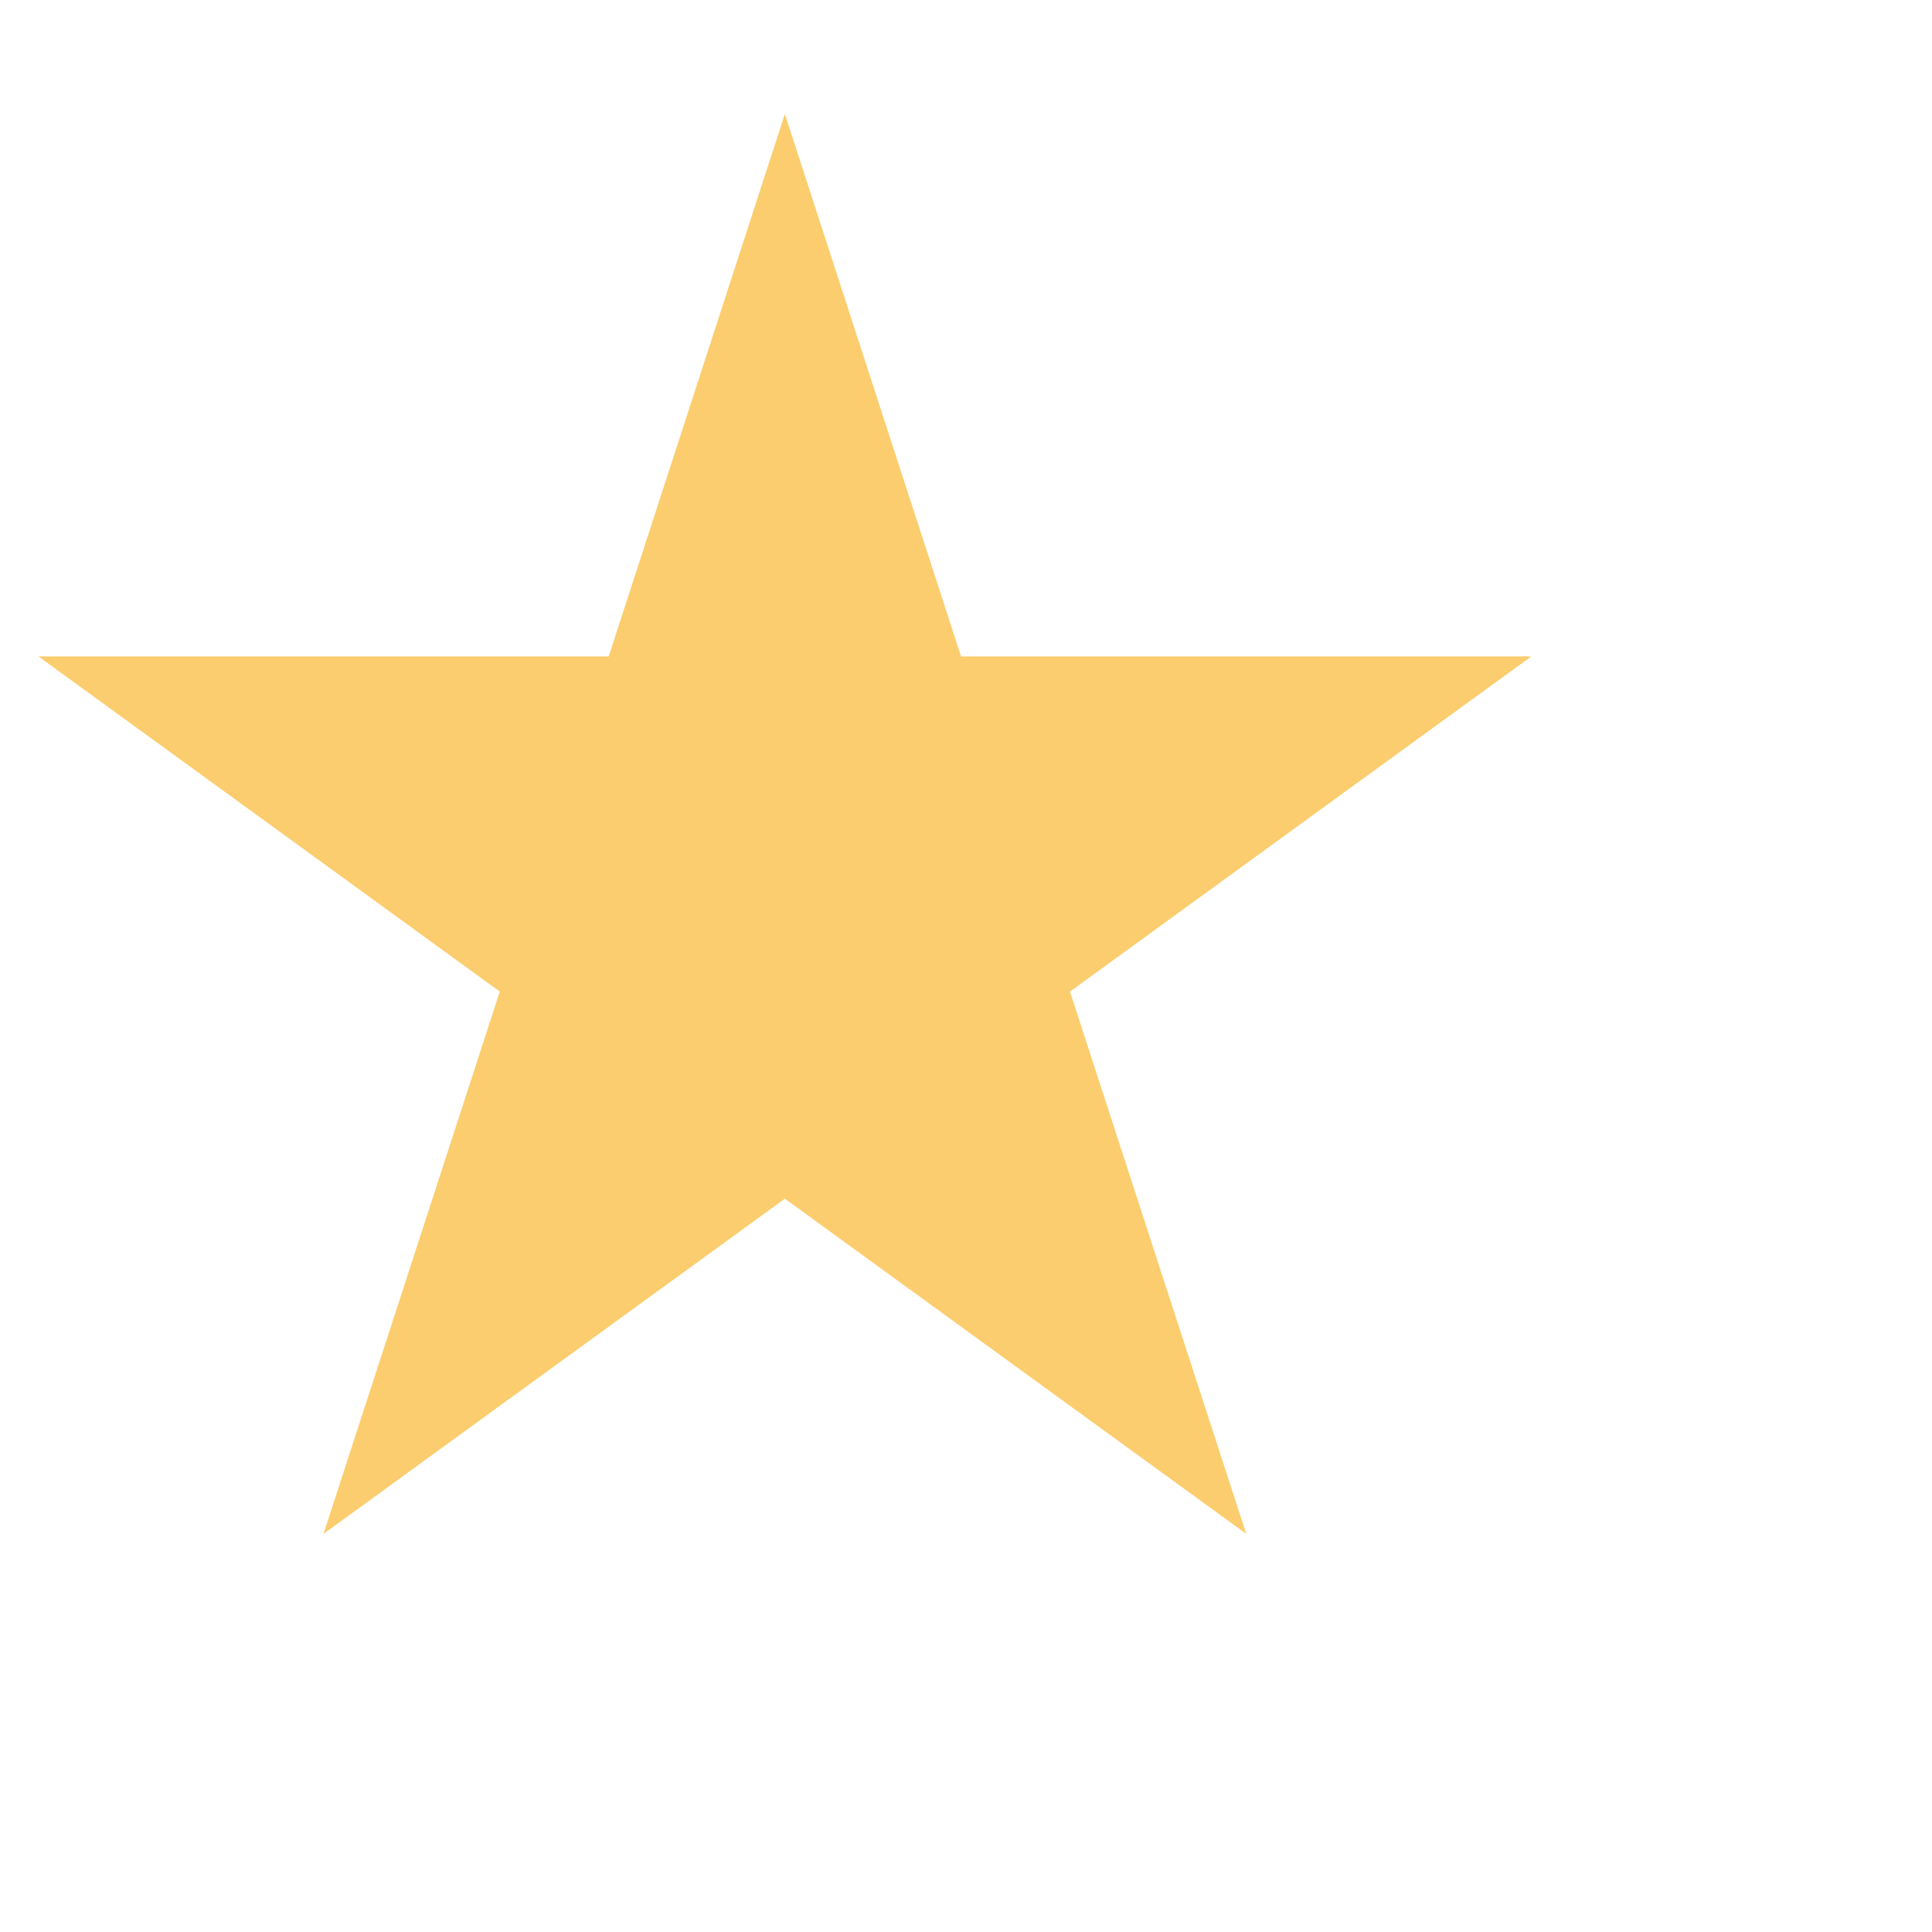
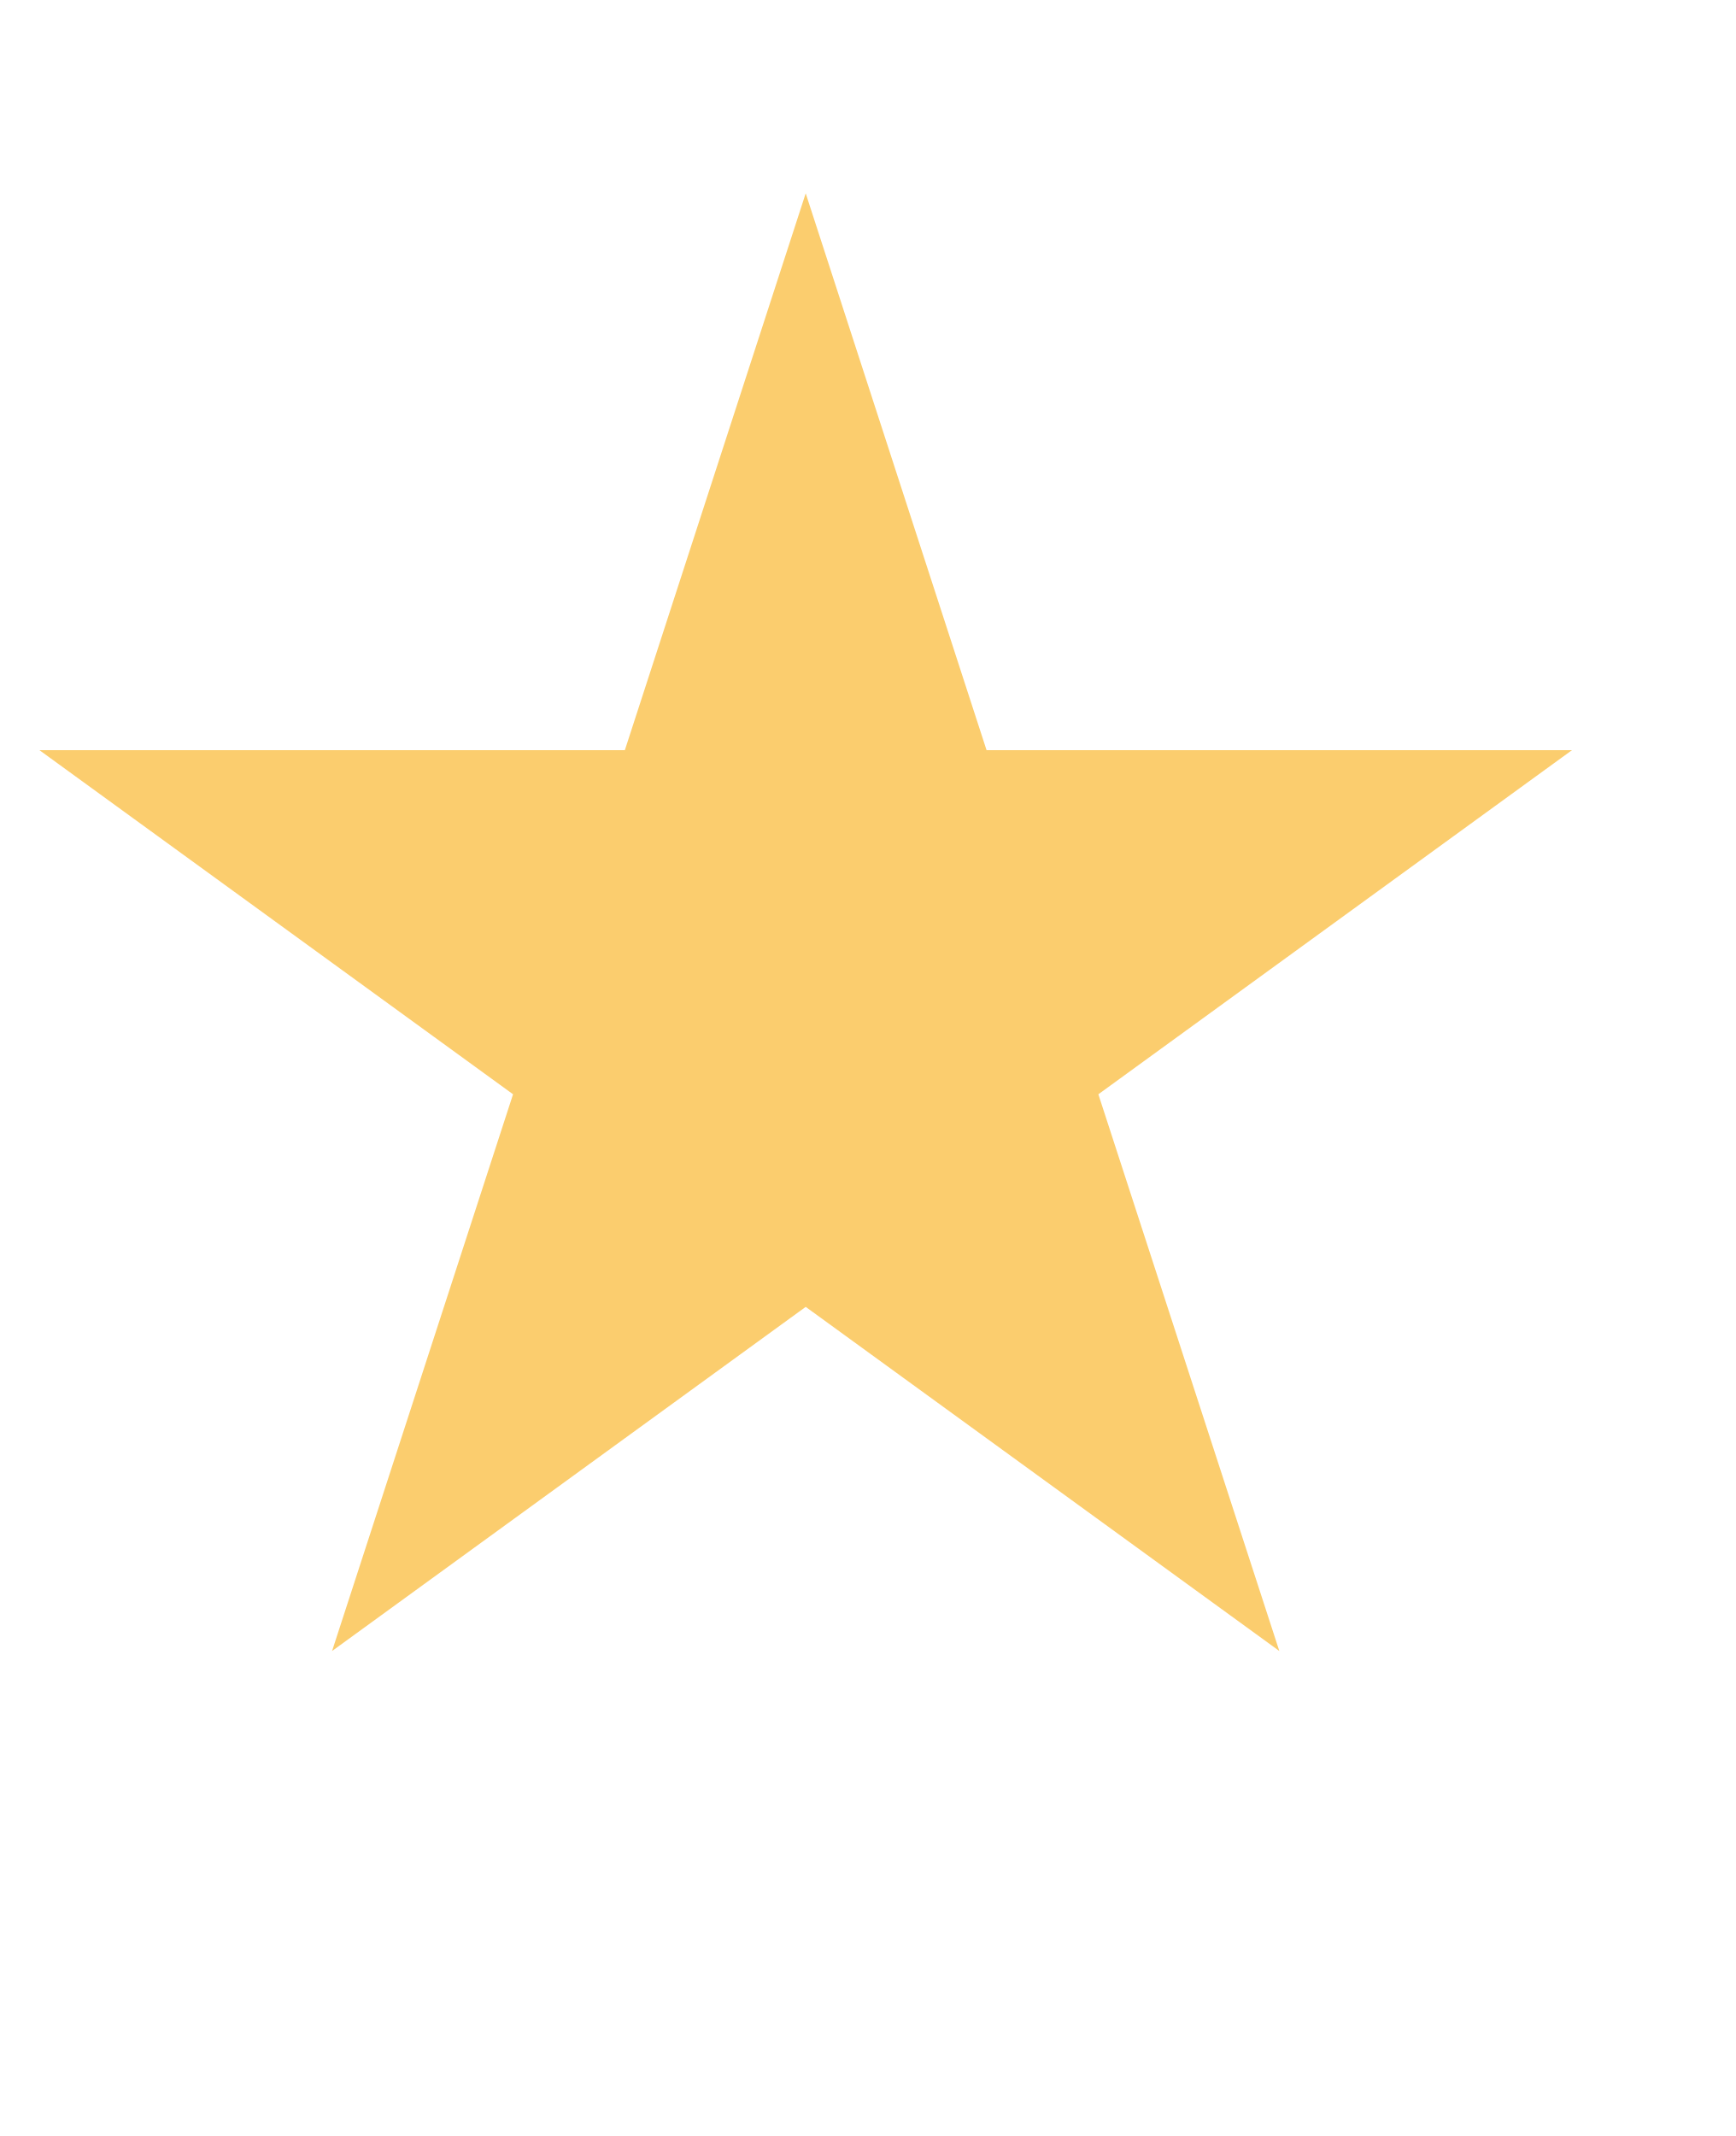
- <svg xmlns="http://www.w3.org/2000/svg" width="16" height="16" viewBox="0 0 16 16" fill="none">
+ <svg xmlns="http://www.w3.org/2000/svg" width="13" height="16" viewBox="0 0 14 16" fill="none">
  <path d="M6.5 0.944L7.959 5.436H12.682L8.861 8.212L10.321 12.703L6.5 9.927L2.679 12.703L4.139 8.212L0.318 5.436H5.041L6.5 0.944Z" fill="#FBCD6E" />
</svg>
